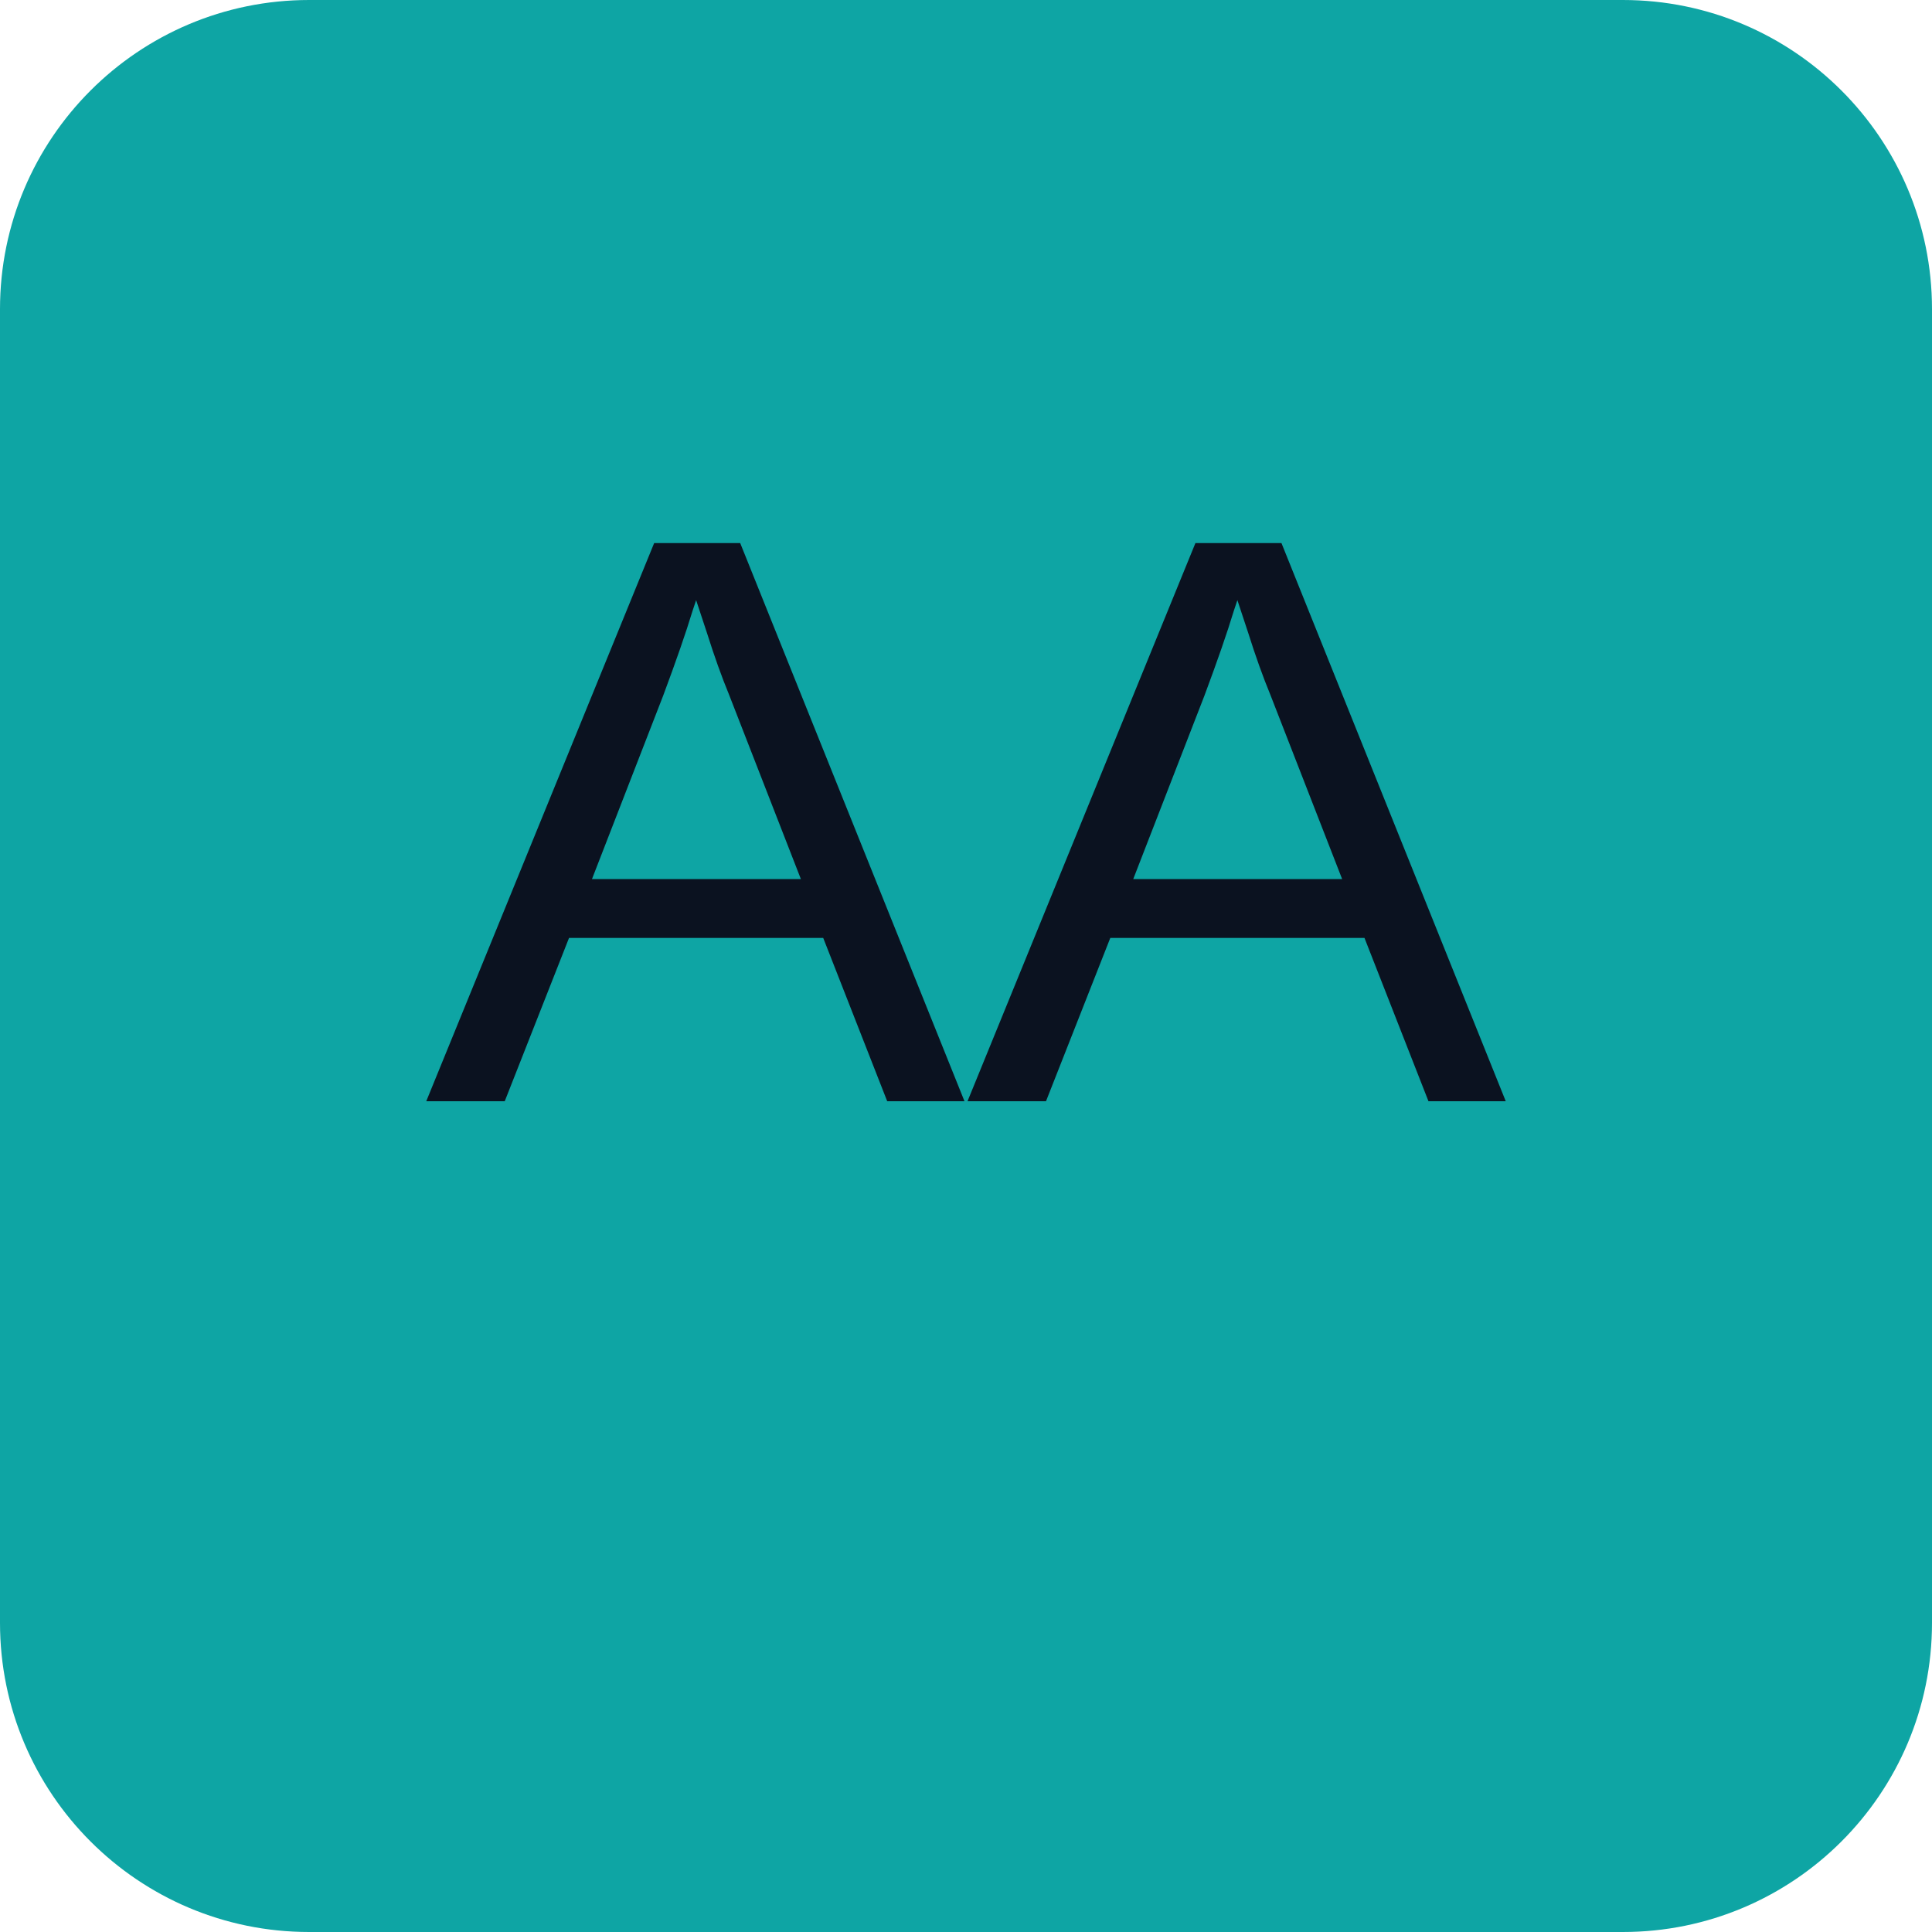
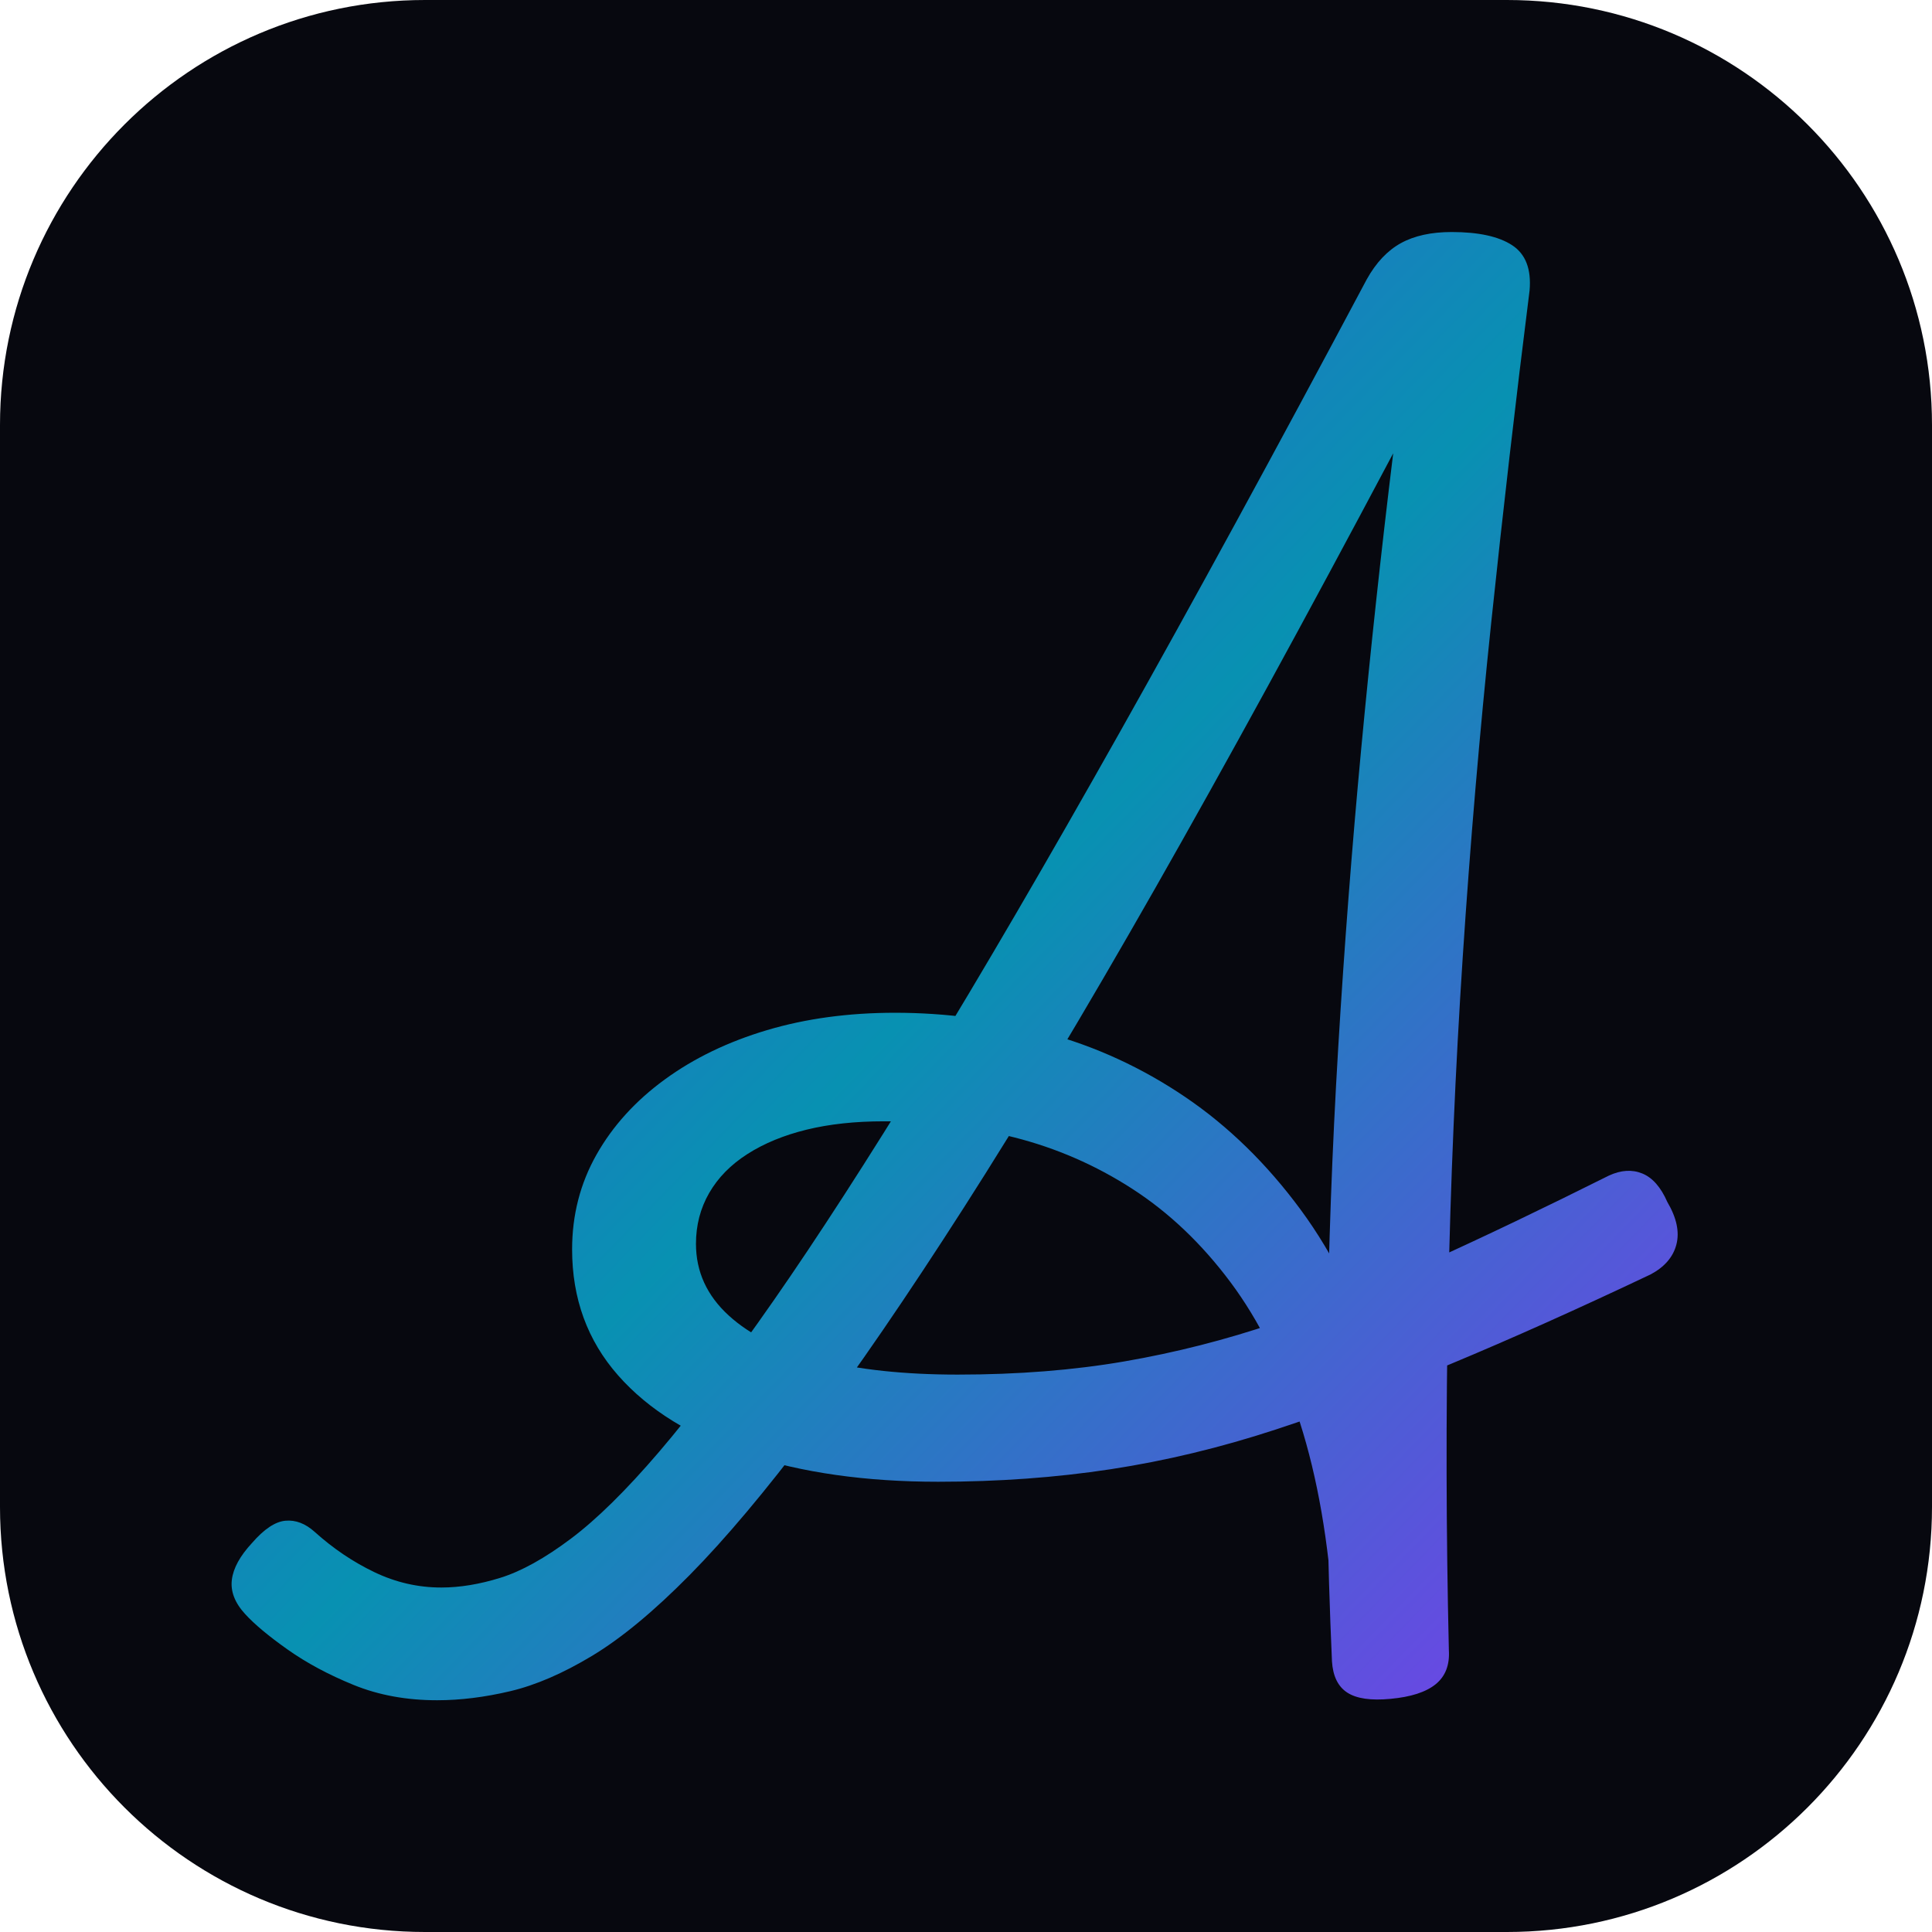
<svg xmlns="http://www.w3.org/2000/svg" viewBox="0 0 100 100">
-   <rect width="100" height="100" rx="16" fill="#0ea5a4" />
-   <text x="50" y="57" font-size="42" text-anchor="middle" fill="#0b1220" font-family="Arial, Helvetica, sans-serif">AA</text>
+   <defs>
+     <linearGradient id="logo-gradient" x1="0%" y1="0%" x2="100%" y2="100%">
+       <stop offset="0%" stop-color="#4f46e5" />
+       <stop offset="50%" stop-color="#0891b2" />
+       <stop offset="100%" stop-color="#7c3aed" />
+     </linearGradient>
+   </defs>
+   <rect width="100" height="100" rx="22" fill="#07080f" />
+   <g transform="translate(11.82, 86.78) scale(0.5541)">
+     <path d="M19.500 2.210Q15.210 2.210 11.700 0.780Q8.190-0.650 5.525-2.535Q2.860-4.420 1.560-5.850Q0.130-7.410 0.325-9.035Q0.520-10.660 2.210-12.480Q3.900-14.430 5.330-14.560Q6.760-14.690 8.060-13.520Q10.660-11.180 13.650-9.750Q16.640-8.320 19.890-8.320Q22.490-8.320 25.415-9.230Q28.340-10.140 31.980-12.870Q35.620-15.600 40.235-20.995Q44.850-26.390 50.960-35.165Q57.070-43.940 65.065-57.005Q73.060-70.070 83.265-88.205Q93.470-106.340 106.340-130.520Q107.640-132.860 109.525-133.900Q111.410-134.940 114.270-134.940Q118.040-134.940 119.925-133.705Q121.810-132.470 121.550-129.480Q119.600-114.010 117.975-98.540Q116.350-83.070 115.310-67.275Q114.270-51.480 113.945-35.295Q113.620-19.110 114.010-2.470Q114.140-0.390 112.775 0.715Q111.410 1.820 108.550 2.080Q105.820 2.340 104.520 1.495Q103.220 0.650 103.090-1.430Q102.440-16.120 102.635-30.420Q102.830-44.720 103.675-58.760Q104.520-72.800 105.820-86.645Q107.120-100.490 108.810-114.270Q96.460-91 86.580-73.645Q76.700-56.290 68.705-43.810Q60.710-31.330 54.405-22.945Q48.100-14.560 43.095-9.490Q38.090-4.420 33.995-1.950Q29.900 0.520 26.325 1.365Q22.750 2.210 19.500 2.210M111.020-6.760L103.220-5.720Q102.570-15.990 100.100-23.725Q97.630-31.460 93.600-36.855Q89.570-42.250 84.435-45.565Q79.300-48.880 73.385-50.375Q67.470-51.870 61.230-51.870Q57.200-51.870 54.015-51.090Q50.830-50.310 48.490-48.815Q46.150-47.320 44.915-45.175Q43.680-43.030 43.680-40.430Q43.680-36.530 46.735-33.735Q49.790-30.940 55.250-29.575Q60.710-28.210 68.120-28.210Q76.570-28.210 83.720-29.445Q90.870-30.680 97.760-33.020Q104.650-35.360 112.255-38.805Q119.860-42.250 128.960-46.800Q130.650-47.580 132.080-46.995Q133.510-46.410 134.420-44.330Q135.720-42.120 135.265-40.365Q134.810-38.610 132.860-37.570Q122.720-32.760 114.140-29.185Q105.560-25.610 97.825-23.075Q90.090-20.540 82.420-19.370Q74.750-18.200 66.300-18.200Q56.160-18.200 48.425-20.735Q40.690-23.270 36.400-28.145Q32.110-33.020 32.110-39.910Q32.110-44.720 34.385-48.750Q36.660-52.780 40.755-55.770Q44.850-58.760 50.310-60.385Q55.770-62.010 62.270-62.010Q69.420-62.010 76.375-60.125Q83.330-58.240 89.375-54.145Q95.420-50.050 100.165-43.615Q104.910-37.180 107.770-28.015Q110.630-18.850 111.020-6.760" fill="url(#logo-gradient)" />
+   </g>
</svg>
